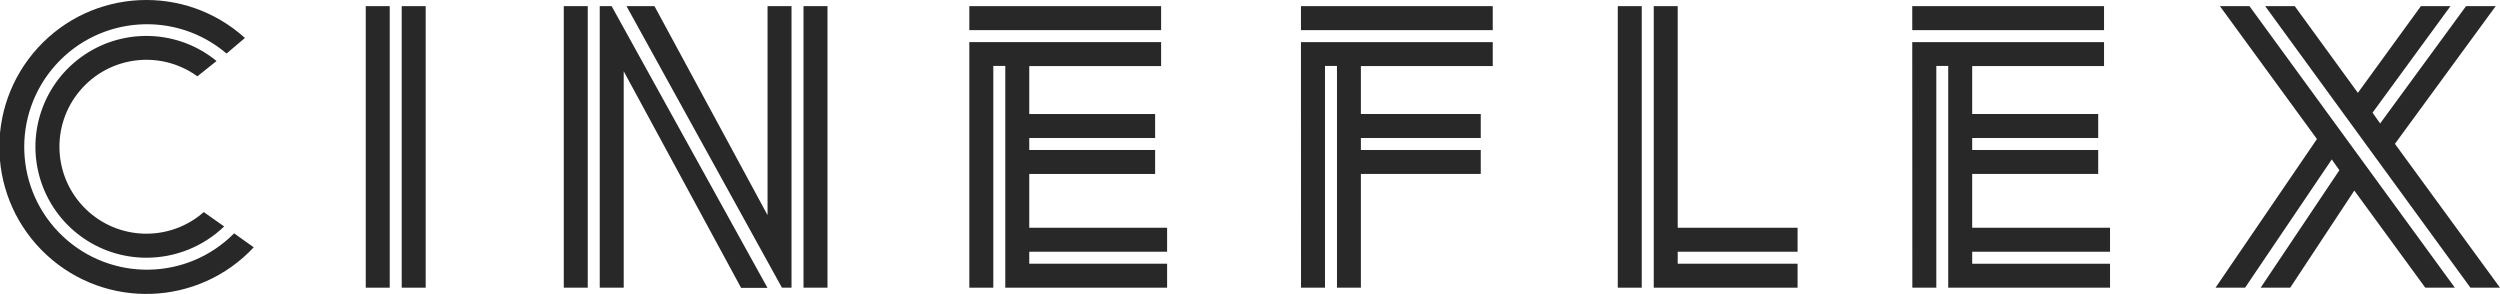
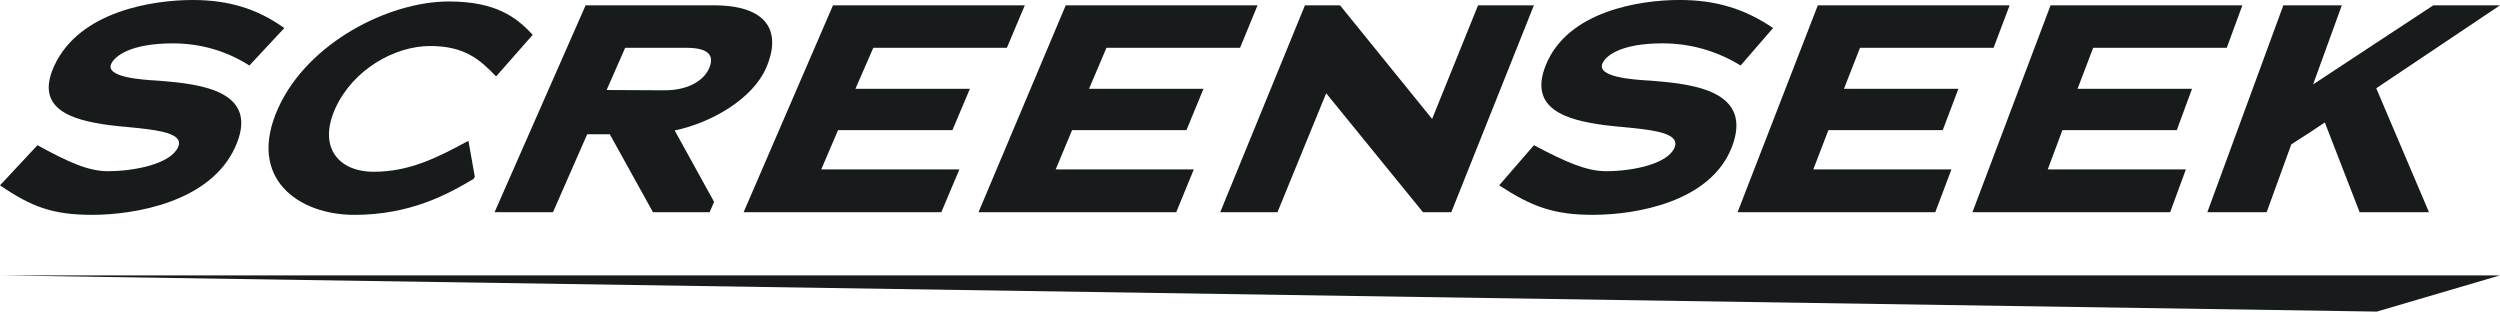
- <svg xmlns="http://www.w3.org/2000/svg" viewBox="0 0 813.4 95.55">
+ <svg xmlns="http://www.w3.org/2000/svg" id="Layer_2" data-name="Layer 2" viewBox="0 0 869.1 108.32">
  <defs>
-     <style>.cls-1{fill:#282828;}</style>
+     <style>
+       .cls-1 {
+         fill: #181b1c;
+       }
+     </style>
  </defs>
-   <g id="Layer_2" data-name="Layer 2">
-     <g id="Layer_1-2" data-name="Layer 1">
-       <path class="cls-1" d="M73.71,17.42a39.93,39.93,0,1,0,2.47,58.5l6.37,4.55a47.82,47.82,0,1,1-2.86-68.12Zm-9.49,7.41A28.29,28.29,0,1,0,66.3,69l6.63,4.68A36.48,36.48,0,0,1,47.71,83.85a36.08,36.08,0,1,1,22.75-64Z" />
-       <path class="cls-1" d="M119,2h7.8V93.6H119Zm11.7,0h7.8V93.6h-7.8Z" />
-       <path class="cls-1" d="M183.43,2h7.8V93.6h-7.8Zm19.5,21.19V93.6h-7.8V2H199l50.7,91.65h-8.58ZM203.84,2h9.1l36.79,68V2h7.8V93.6h-3.12Zm57.59,0h7.8V93.6h-7.8Z" />
-       <path class="cls-1" d="M315.38,2h62.4v7.8h-62.4Zm0,11.7h62.4v7.8h-42.9v15.6h40.95v7.8H334.88v3.9h40.95v7.8H334.88V74.1h44.85v7.8H334.88v3.9h44.85v7.8H327.08V21.45h-3.9V93.6h-7.8Z" />
-       <path class="cls-1" d="M423.28,2h62.4v7.8h-62.4Zm0,11.7h62.4v7.8h-42.9v15.6h39v7.8h-39v3.9h39v7.8h-39V93.6H435V21.45h-3.9V93.6h-7.8Z" />
-       <path class="cls-1" d="M526.36,2h7.8V93.6h-7.8Zm11.7,0h7.8V74.1h39v7.8h-39v3.9h39v7.8H538.06Z" />
-       <path class="cls-1" d="M622.17,2h62.4v7.8h-62.4Zm0,11.7h62.4v7.8h-42.9v15.6h41v7.8h-41v3.9h41v7.8h-41V74.1h44.85v7.8H641.67v3.9h44.85v7.8H633.87V21.45H630V93.6h-7.8Z" />
-       <path class="cls-1" d="M789.09,93.6,766,62,745.15,93.6h-9.62l25.61-38.22-2.47-3.51L730.46,93.6h-9.62l33-48.36L722.27,2h9.62L798.71,93.6ZM737,2h9.62l20.54,28.21L787.66,2h9.62L771.93,36.66l2.47,3.51L802.35,2H812L779.21,46.8,813.4,93.6h-9.62Z" />
+   <g id="Layer_1-2" data-name="Layer 1">
+     <g>
+       <g>
+         <path class="cls-1" d="M31.97,74.69c-13.75,0-21.14-2.87-31.97-10.26l13.02-13.95c10.86,5.95,17.73,9.03,24.49,9.03,9.42,0,21.75-2.56,24.38-8.31,1.27-2.77-1.05-4.41-5.59-5.44-3.15-.72-7.15-1.13-11.36-1.54-2.15-.21-4.61-.41-6.93-.72-13.19-1.75-26.1-5.64-19.1-20.73C27.73,3.8,53.27,0,66.99,0c12.6,0,22.48,3.08,31.85,9.75l-12.14,13.03c-8.21-5.23-17.27-7.7-26.63-7.7-14.66,0-20.16,4.41-21.39,7.08-2.18,4.72,10.6,5.54,15.76,5.85.61,0,.97.1,1.38.1,13.97,1.13,34.83,3.49,25.92,23.08-8.67,19.08-34.89,23.5-49.77,23.5Z" />
+         <path class="cls-1" d="M123.08,74.69c-19.19,0-37.47-12.62-26.36-37.14C107.09,14.67,135.36.51,155.99.51c16.36,0,23.5,5.44,29.21,11.59l-12.74,14.47c-5.71-5.95-10.99-10.57-22.9-10.57-12.53,0-26.96,8.31-33.02,21.75-5.97,13.24.96,21.96,13.35,21.96s22.01-4.82,32.95-10.77l2.23,12.52-.42.72c-8.92,5.33-21.96,12.52-41.56,12.52Z" />
+         <path class="cls-1" d="M212,46.68h-7.87l-11.89,27.09h-20.31L203.58,1.85h44.62c18.09,0,23.82,8.62,18.14,21.75-4.61,10.67-18.88,19.08-31.79,21.75l13.7,24.83-1.55,3.59h-19.7l-15.01-27.09ZM238.61,16.62h-21.28l-6.44,14.67c6.73,0,20.16.1,20.16.1,8.78,0,13.79-3.8,15.44-7.59s.88-7.18-7.88-7.18Z" />
+         <path class="cls-1" d="M289.58,1.85h66.68l-6.23,14.77h-46.44c-2.02,4.72-4.14,9.44-6.21,14.26h39.79l-6.07,14.36h-39.76l-5.84,13.65h48.02l-6.28,14.88h-68.73L289.58,1.85Z" />
+         <path class="cls-1" d="M370.49,1.85h66.68l-6.08,14.77h-46.44c-1.97,4.72-4.04,9.44-6.06,14.26h39.79l-5.92,14.36h-39.76l-5.7,13.65h48.02l-6.12,14.88h-68.73L370.49,1.85Z" />
+         <path class="cls-1" d="M461.03,32.42c-5.55,13.65-11.42,27.8-16.93,41.35h-19.9L453.65,1.85h12.2l32.01,39.5c5.32-13.24,10.7-26.37,15.97-39.5h19.41l-28.71,71.92h-9.85l-33.65-41.35Z" />
+         <path class="cls-1" d="M553.82,74.69c-13.75,0-21.33-2.87-32.65-10.26l12.09-13.95c11.25,5.95,18.33,9.03,25.09,9.03,9.42,0,21.58-2.56,23.83-8.31,1.08-2.77-1.34-4.41-5.95-5.44-3.19-.72-7.22-1.13-11.46-1.54-2.17-.21-4.64-.41-6.97-.72-13.31-1.75-26.47-5.64-20.47-20.73,7.55-18.98,32.84-22.78,46.56-22.78,12.6,0,22.68,3.08,32.5,9.75l-11.28,13.03c-8.56-5.23-17.78-7.7-27.15-7.7-14.66,0-19.87,4.41-20.92,7.08-1.87,4.72,10.97,5.54,16.15,5.85.61,0,.98.1,1.39.1,14.04,1.13,35.06,3.49,27.46,23.08-7.4,19.08-33.33,23.5-48.21,23.5Z" />
+         <path class="cls-1" d="M631.95,1.85h66.68l-5.58,14.77h-46.44c-1.81,4.72-3.73,9.44-5.58,14.26h39.79l-5.44,14.36h-39.76l-5.24,13.65h48.02l-5.62,14.88h-68.73L631.95,1.85Z" />
+         <path class="cls-1" d="M712.86,1.85h66.68l-5.43,14.77h-46.44c-1.76,4.72-3.63,9.44-5.43,14.26h39.79l-5.29,14.36h-39.76l-5.1,13.65h48.02l-5.47,14.88h-68.73L712.86,1.85Z" />
+         <path class="cls-1" d="M808.2,42.58c-3.89,2.57-7.69,5.13-11.65,7.59l-8.57,23.6h-20.62L793.78,1.85h20.33l-9.99,27.5c13.91-9.13,27.98-18.47,41.8-27.5h23.18l-43.02,28.83,18.33,43.09h-24.11l-12.1-31.19Z" />
+       </g>
+       <polygon class="cls-1" points="0 95.73 869.1 95.73 826.28 108.32 0 95.73" />
    </g>
  </g>
</svg>
